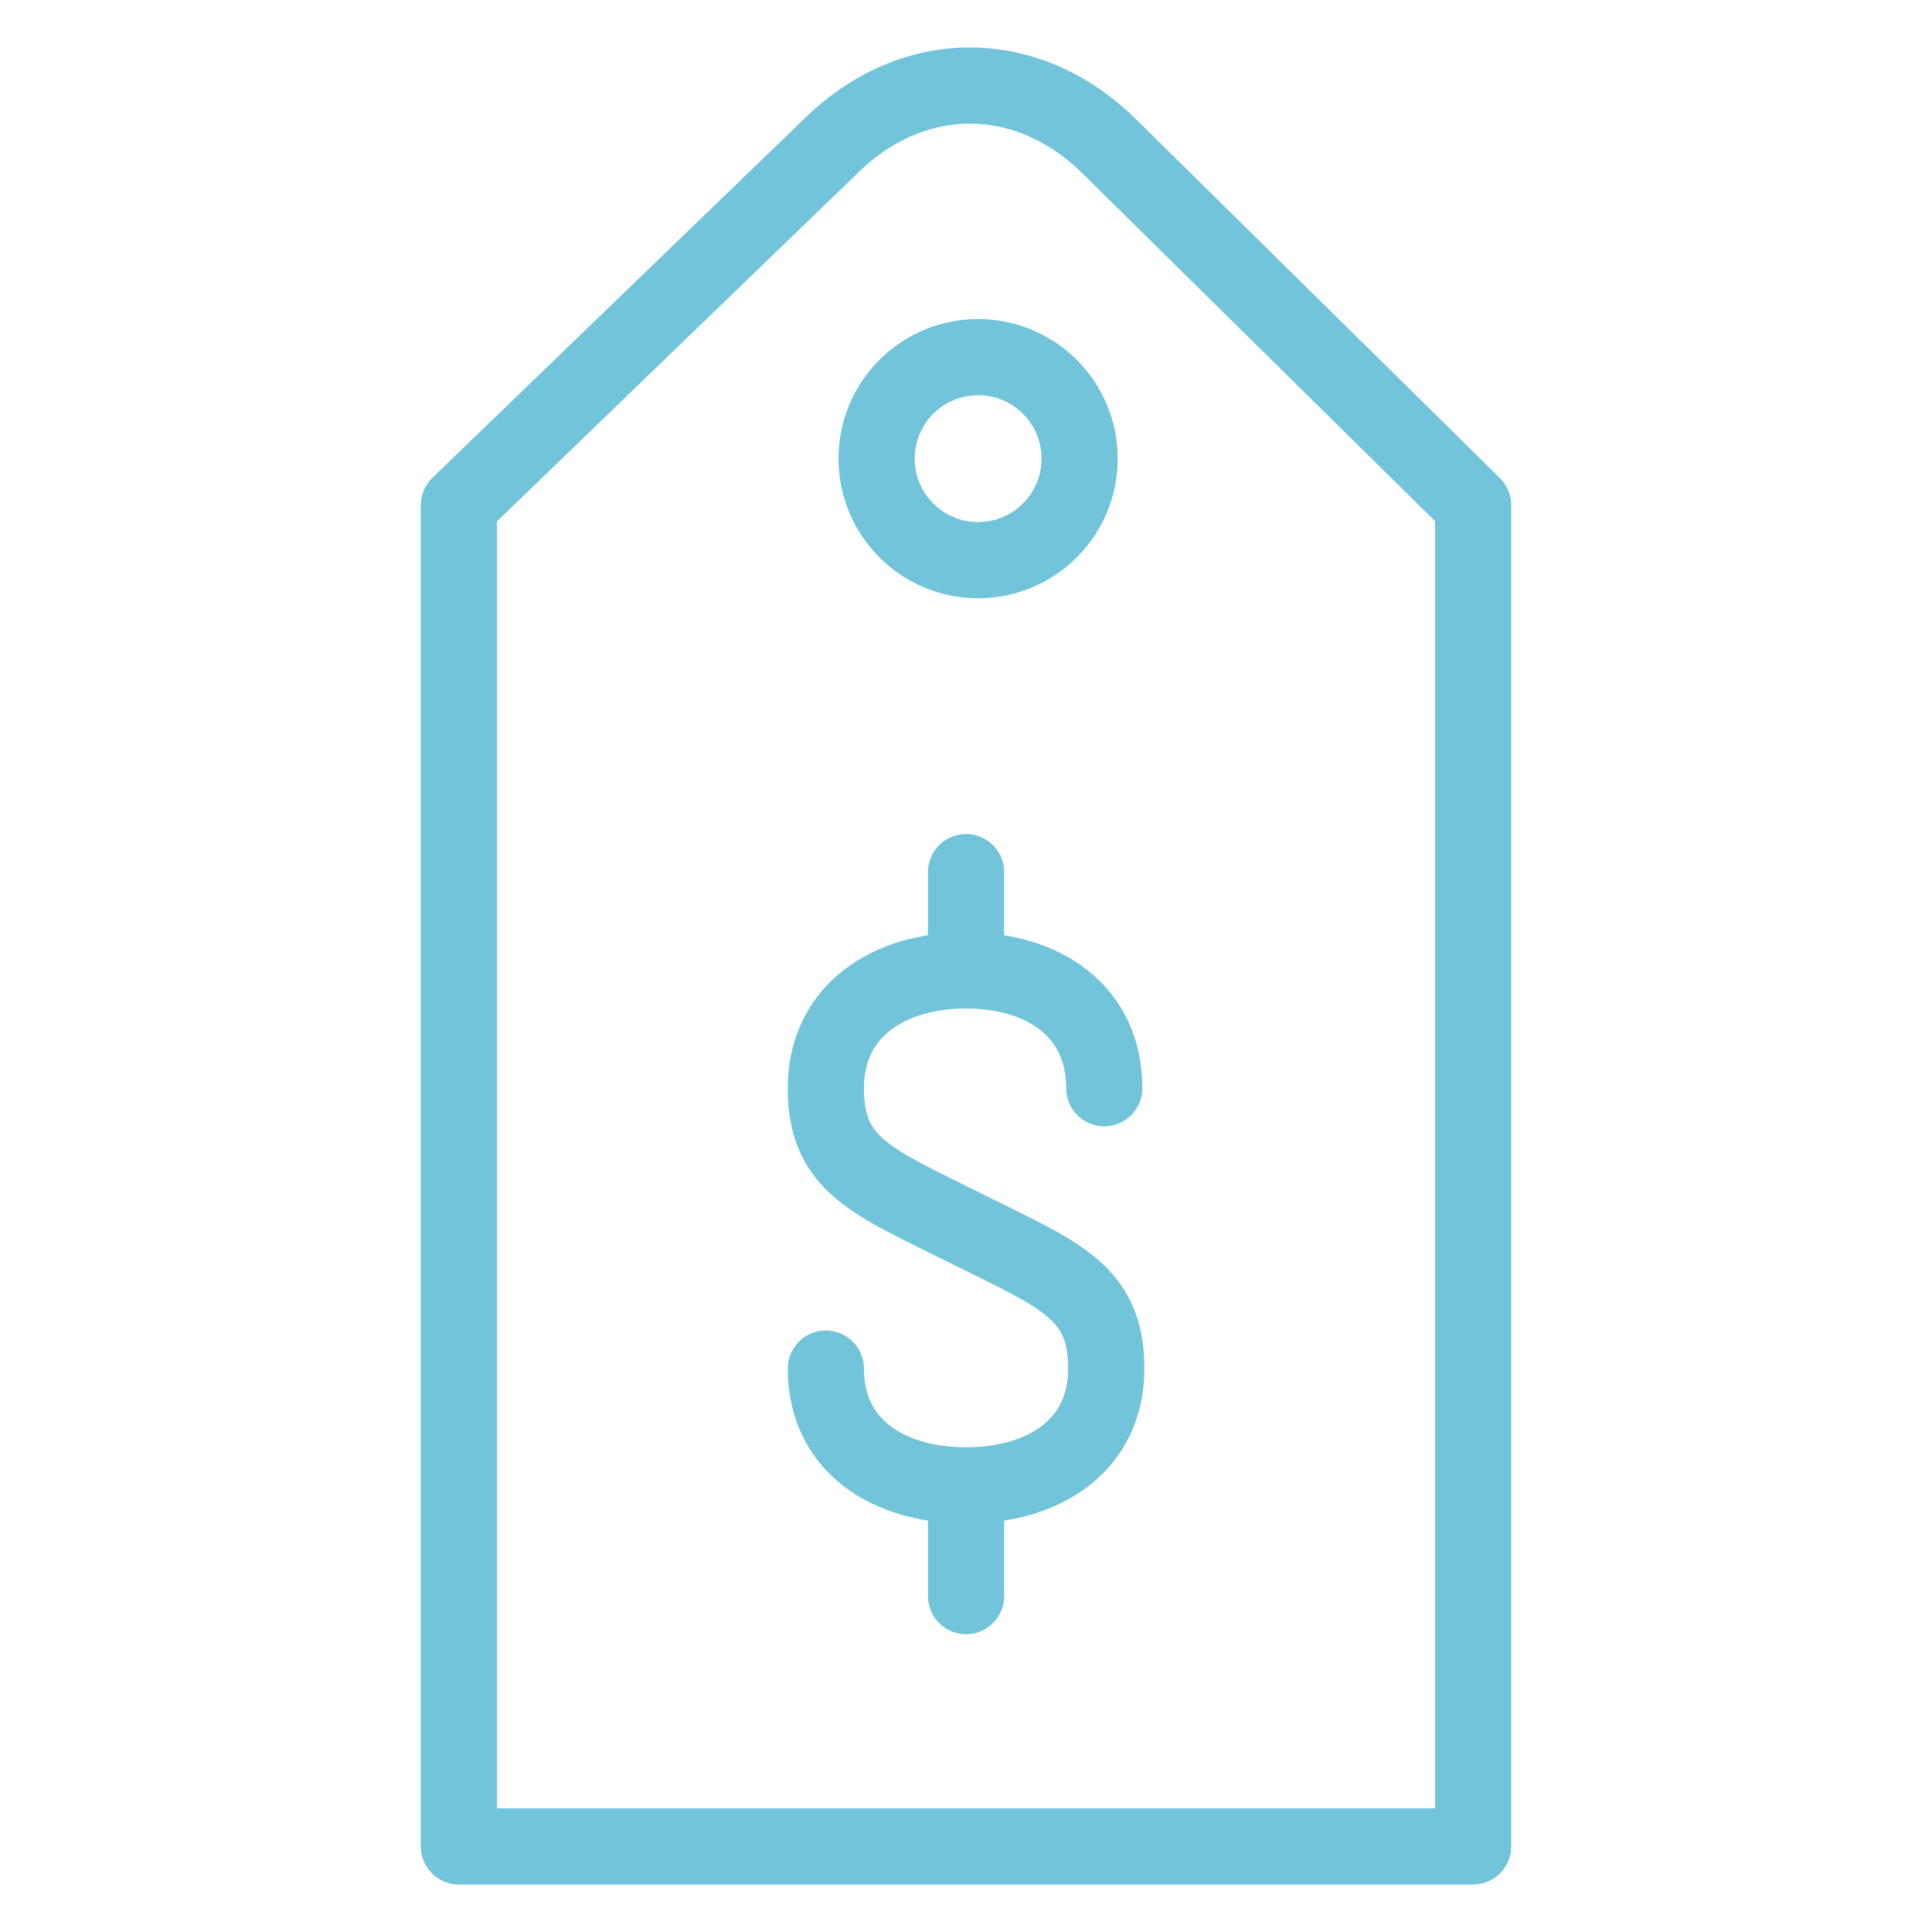
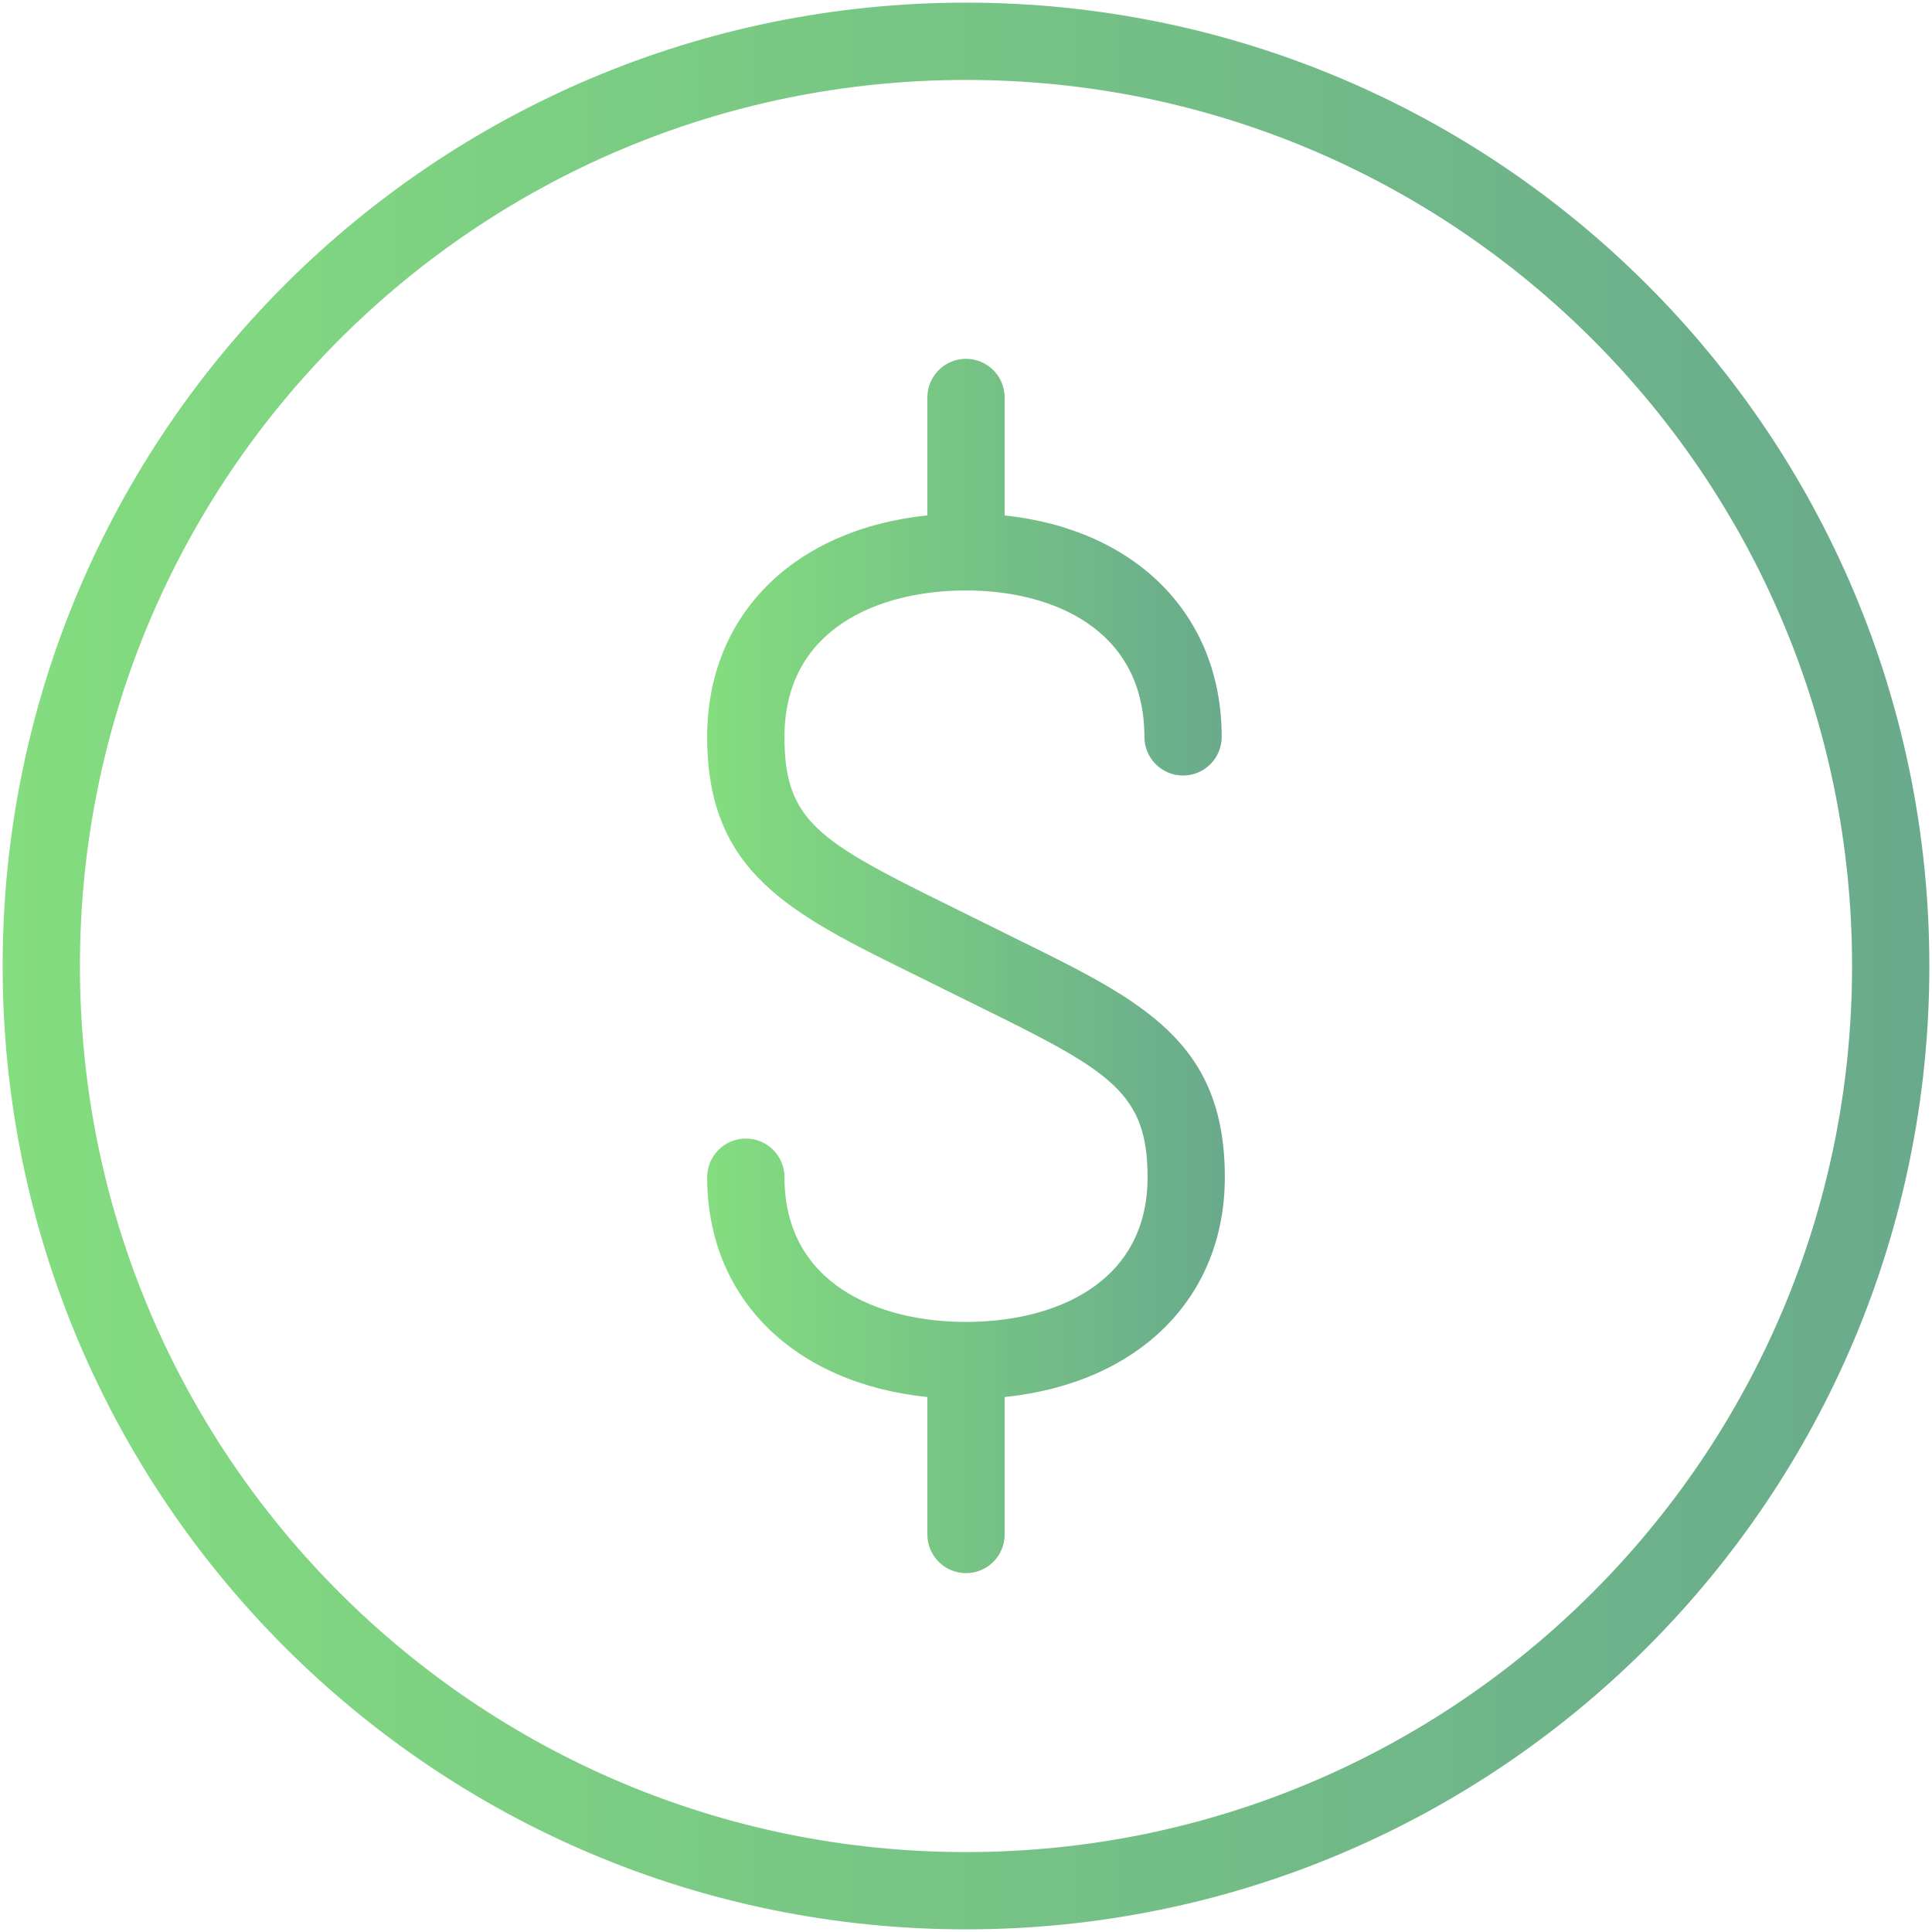
<svg xmlns="http://www.w3.org/2000/svg" version="1.1" id="Layer_1" x="0px" y="0px" width="100px" height="100px" viewBox="0 0 100 100" enable-background="new 0 0 100 100" xml:space="preserve">
-   <g>
-     <path fill="none" stroke="#71C4DA" stroke-width="3.944" stroke-linecap="round" stroke-linejoin="round" stroke-miterlimit="10" d="   M76.247,95.571H23.753V26.147L42.909,7.652c4.291-4.297,10.293-4.297,14.584,0l18.754,18.495V95.571z" />
-     <g>
-       <path fill="none" stroke="#71C4DA" stroke-width="3.944" stroke-linecap="round" stroke-linejoin="round" stroke-miterlimit="10" d="    M57.156,56.327c0-4.006-3.151-6.099-7.153-6.099c-4.01,0-7.257,2.093-7.257,6.099c0,4.006,2.415,4.838,7.257,7.255    c4.834,2.413,7.257,3.245,7.257,7.257c0,4.002-3.255,6.044-7.257,6.044c-4.01,0-7.257-2.042-7.257-6.044" />
-       <line fill="none" stroke="#71C4DA" stroke-width="3.944" stroke-linecap="round" stroke-linejoin="round" stroke-miterlimit="10" x1="50.003" y1="45.141" x2="50.003" y2="49.085" />
-       <line fill="none" stroke="#71C4DA" stroke-width="3.944" stroke-linecap="round" stroke-linejoin="round" stroke-miterlimit="10" x1="50.003" y1="77.684" x2="50.003" y2="82.615" />
-     </g>
-     <path fill="none" stroke="#71C4DA" stroke-width="3.944" stroke-linecap="round" stroke-linejoin="round" stroke-miterlimit="10" d="   M55.881,23.74c0,2.901-2.353,5.254-5.254,5.254c-2.904,0-5.254-2.354-5.254-5.254c0-2.906,2.35-5.254,5.254-5.254   C53.528,18.485,55.881,20.833,55.881,23.74z" />
-   </g>
+   <linearGradient id="SVGID_1_" gradientUnits="userSpaceOnUse" x1="0.137" y1="50" x2="99.863" y2="50">
+     <stop offset="0" style="stop-color:#84DD7F" />
+     <stop offset="1" style="stop-color:#69AA8C" />
+   </linearGradient>
+   <circle fill="none" stroke="url(#SVGID_1_)" stroke-width="4" stroke-linecap="round" stroke-linejoin="round" stroke-miterlimit="10" cx="50" cy="50" r="47.863" />
+   <linearGradient id="SVGID_2_" gradientUnits="userSpaceOnUse" x1="36.603" y1="50" x2="63.398" y2="50">
+     <stop offset="0" style="stop-color:#84DD7F" />
+     <stop offset="1" style="stop-color:#69AA8C" />
+   </linearGradient>
+   <path fill="url(#SVGID_2_)" d="M63.397,60.932c0-7.023-4.26-9.121-10.707-12.296c-0.573-0.282-1.172-0.578-1.797-0.89  c-0.627-0.313-1.229-0.609-1.804-0.893c-6.727-3.313-8.486-4.36-8.486-8.712c0-5.588,4.854-7.579,9.397-7.579  c4.464,0,9.234,1.991,9.234,7.579c0,1.104,0.896,2,2,2s2-0.896,2-2c0-6.322-4.44-10.739-11.234-11.462v-6.106c0-1.104-0.896-2-2-2  s-2,0.896-2,2v6.103c-6.892,0.716-11.397,5.135-11.397,11.465c0,7.02,4.264,9.121,10.719,12.3c0.569,0.28,1.165,0.573,1.785,0.883  c0.632,0.315,1.237,0.614,1.817,0.899c6.577,3.239,8.474,4.366,8.474,8.708c0,5.524-4.854,7.492-9.397,7.492  s-9.397-1.968-9.397-7.492c0-1.104-0.896-2-2-2s-2,0.896-2,2c0,6.283,4.505,10.669,11.397,11.379v7.116c0,1.104,0.896,2,2,2  s2-0.896,2-2v-7.116C58.892,71.601,63.397,67.214,63.397,60.932z" />
</svg>
